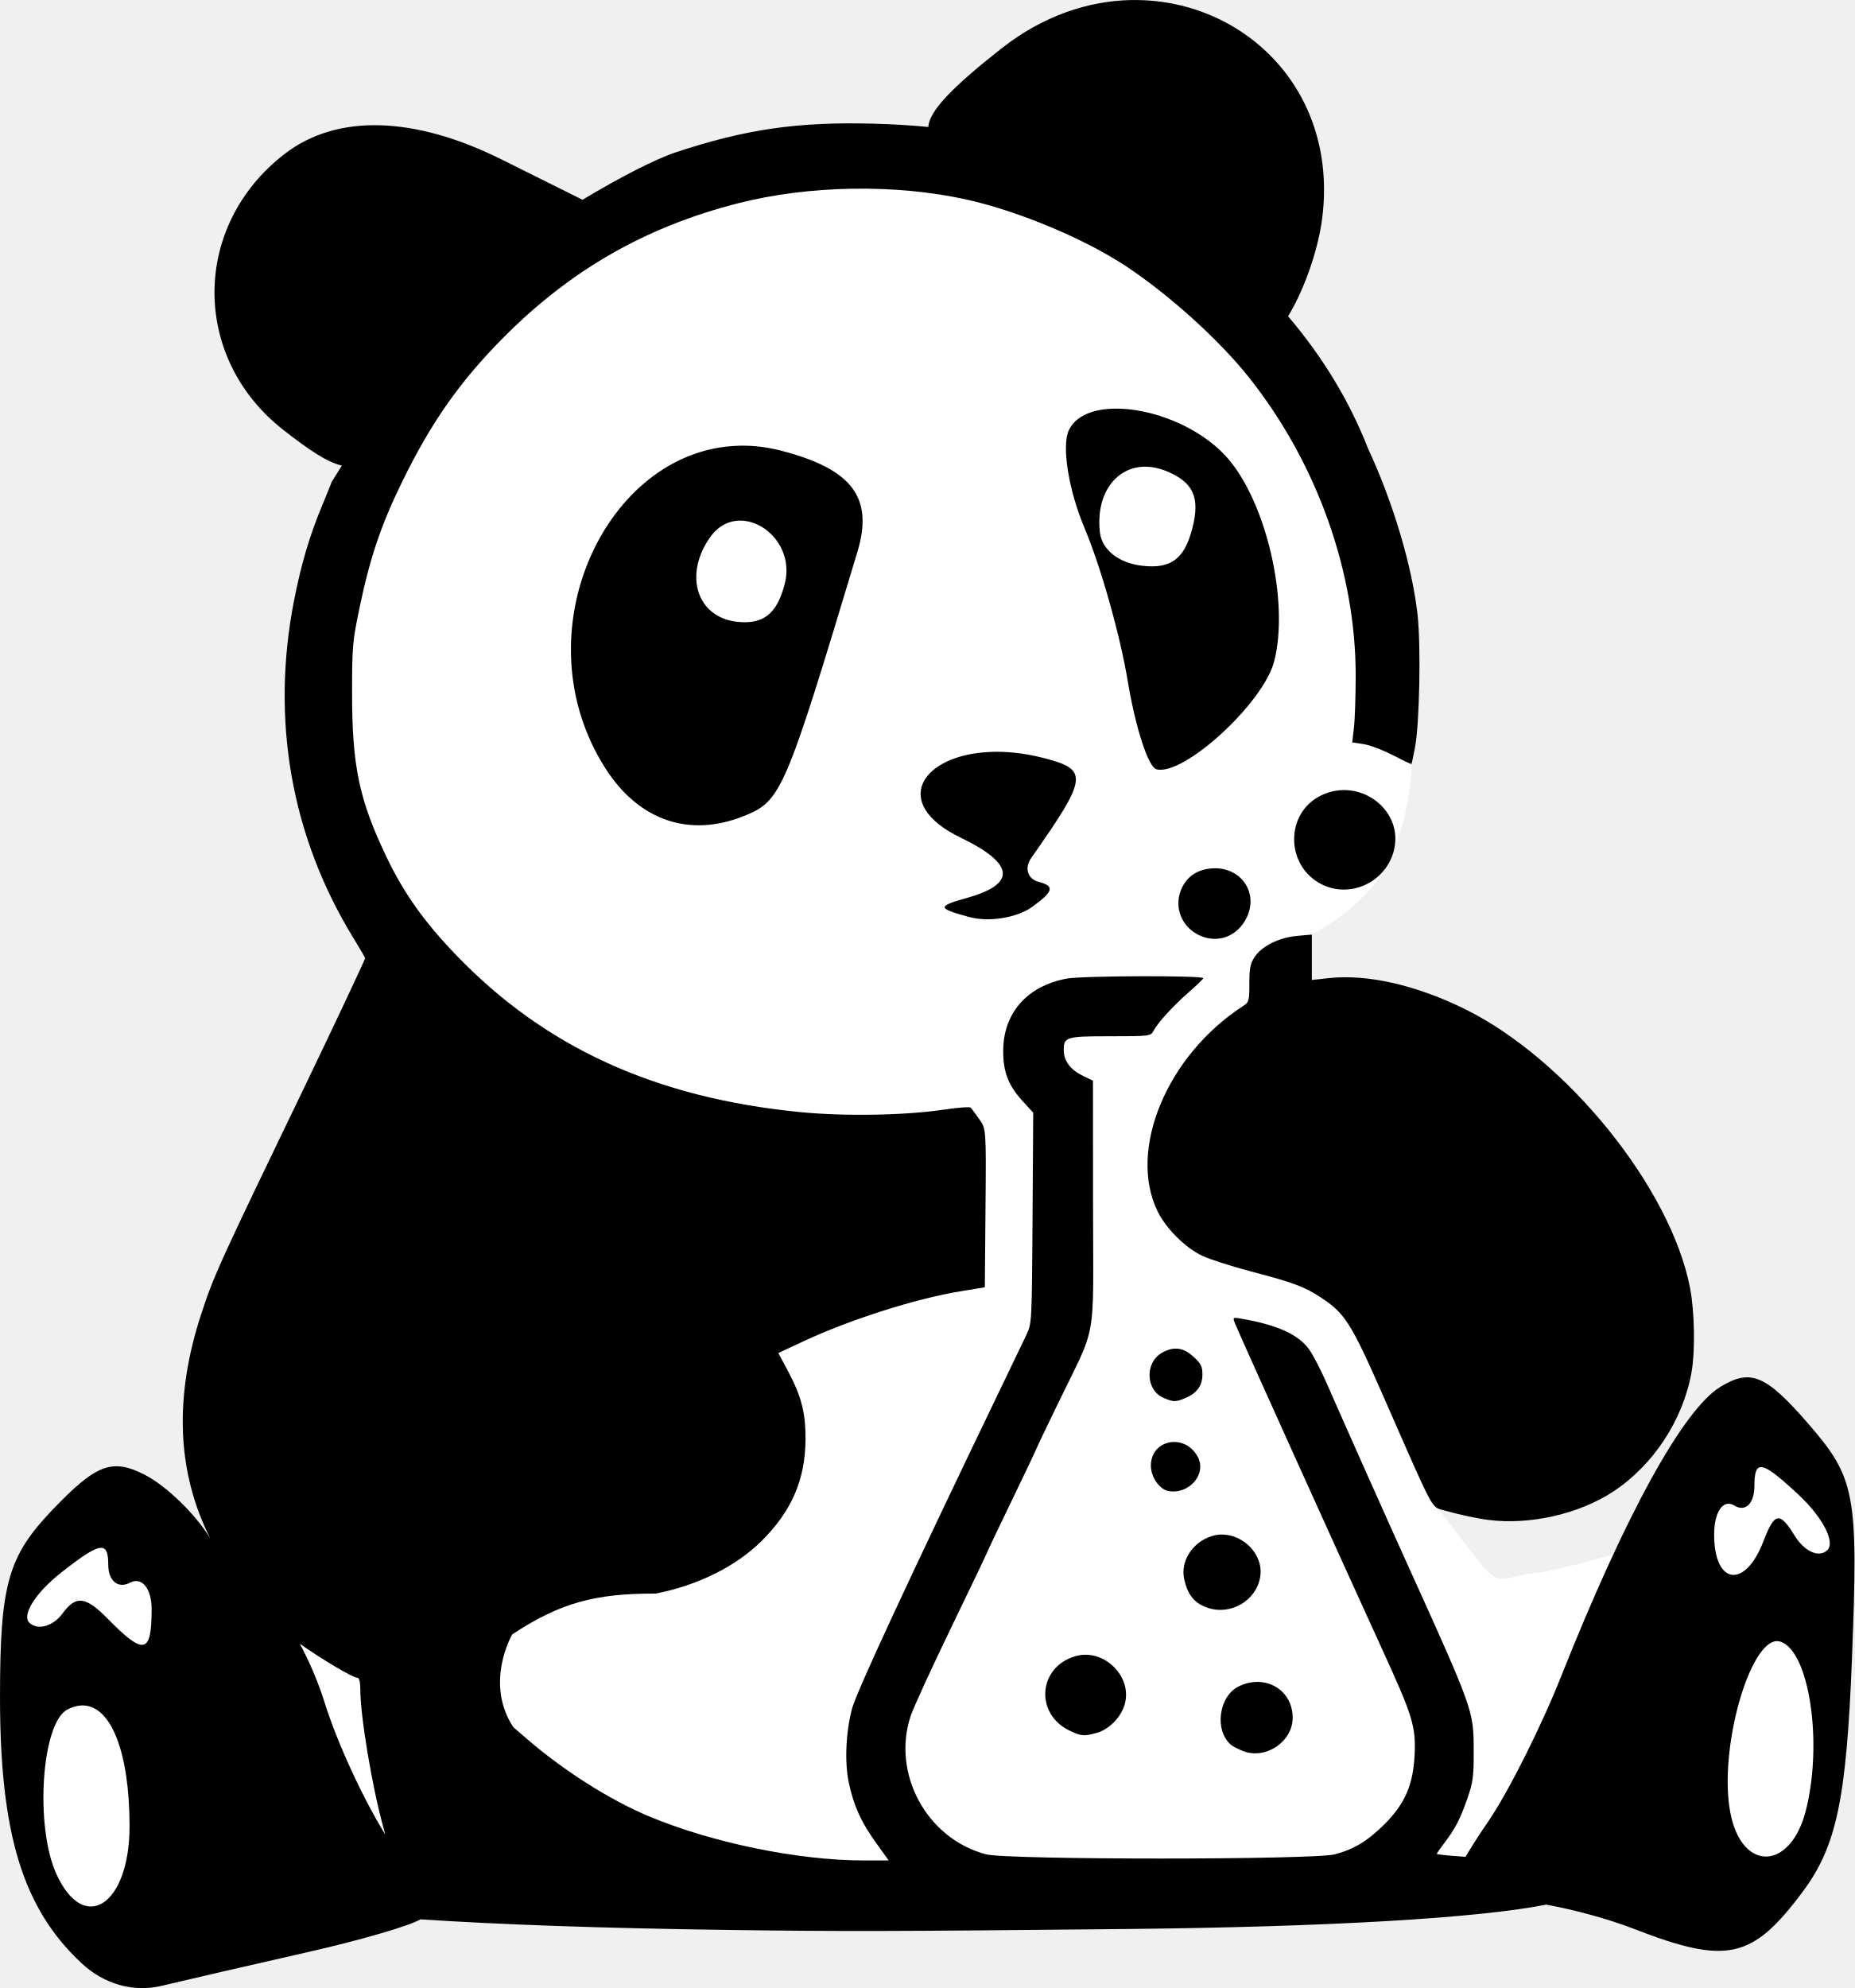
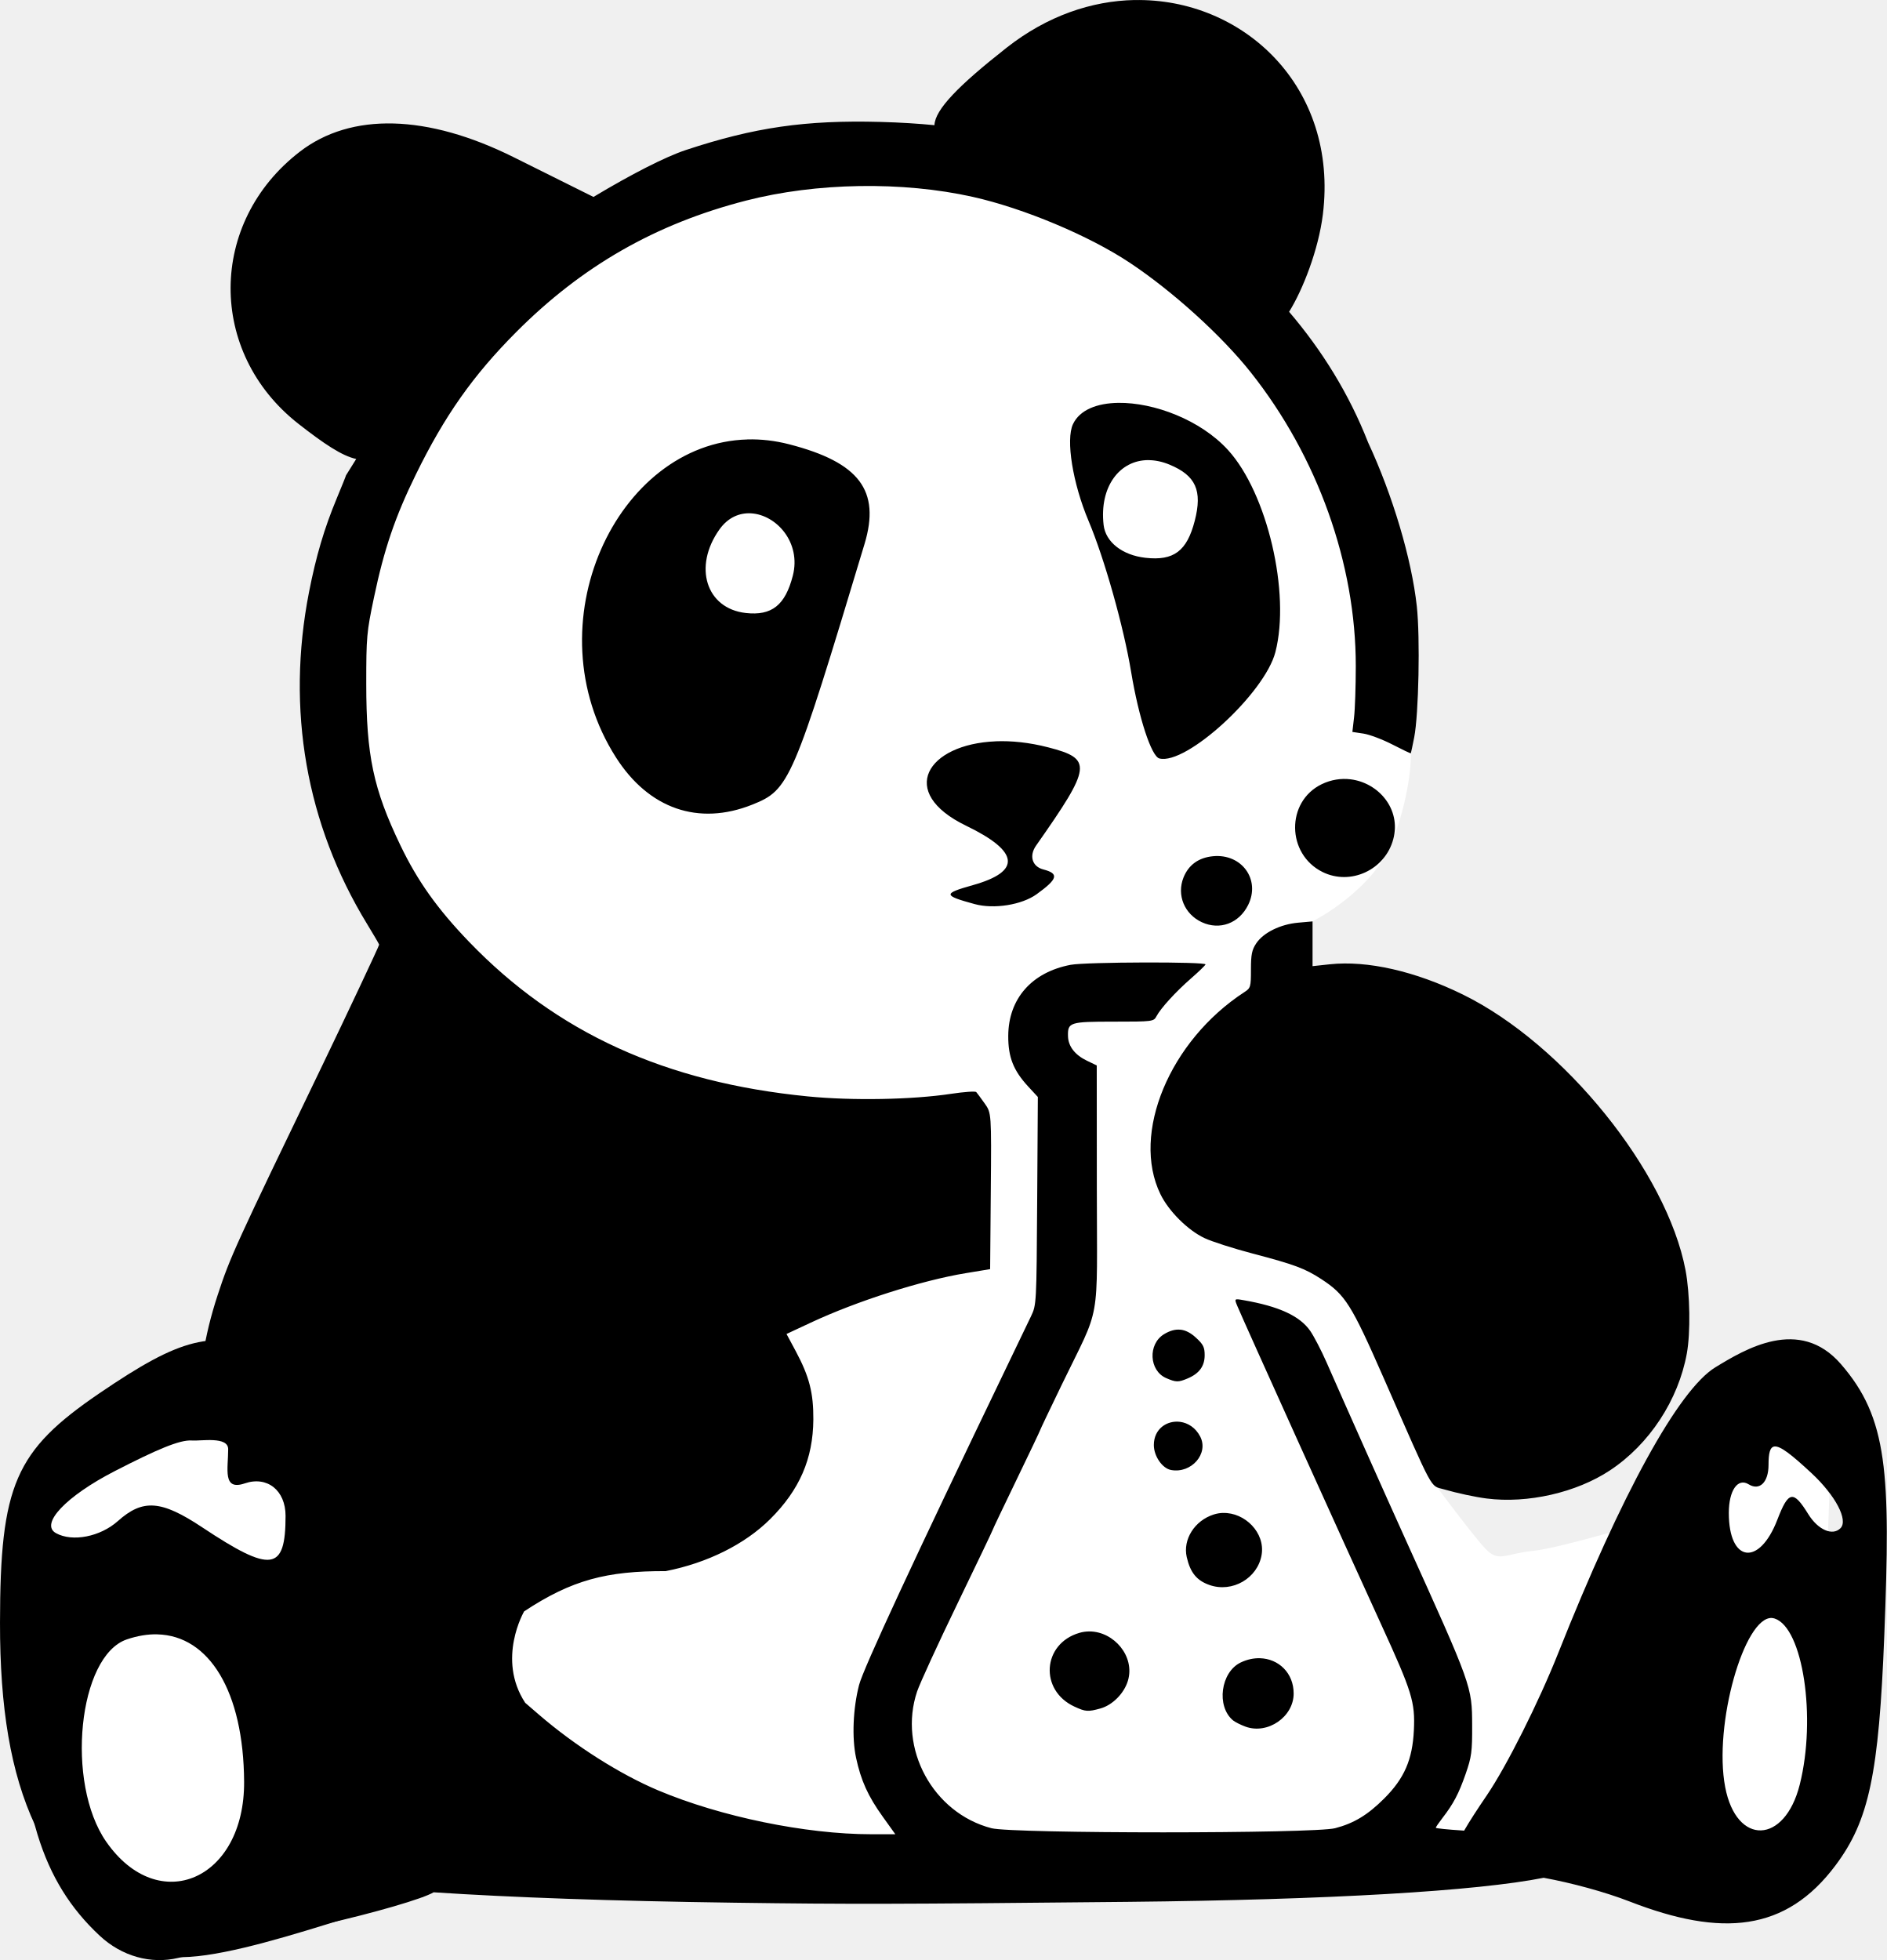
- <svg xmlns="http://www.w3.org/2000/svg" width="49.356mm" height="52.903mm" viewBox="0 0 49.356 52.903" version="1.1" id="svg1" xml:space="preserve">
+ <svg xmlns="http://www.w3.org/2000/svg" width="50.93mm" height="52.903mm" viewBox="0 0 50.93 52.903" version="1.1" id="svg1" xml:space="preserve">
  <defs id="defs1" />
-   <g id="layer1" transform="translate(-29.07573,-181.625)">
+   <g id="layer1" transform="translate(-28.55983,-181.6253)">
    <path style="fill:#ffffff;stroke-width:0" d="m 41.987,190.443 c -4.325,3.428 -4.527,7.868 -4.562,8.827 -0.035,0.959 1.356,6.408 1.766,6.992 0.409,0.585 3.017,3.812 3.578,3.835 0.561,0.023 6.08,1.918 6.794,1.836 0.713,-0.082 3.551,0.323 5.04,-0.468 1.489,-0.791 -0.573,3.578 -0.573,3.578 l -4.514,1.614 -4.28,4.326 -3.835,4.607 -4.794,-0.982 -4.514,-2.479 -1.848,1.076 -0.665,1.307 -0.017,1.877 0.24,3.87 0.518,1.313 1.543,1.777 10.672,-2.148 16.768,0.695 7.64,-0.066 4.432,-0.728 4.299,0.893 1.47,-1.248 0.643,-3.309 0.082,-3.578 0.07,-1.906 -1.485,-2.046 -1.64,0.545 -1.703,2.216 c 0,0 -2.423,0.743 -3.181,0.818 -0.758,0.075 -0.912,0.327 -1.286,-0.07 -0.374,-0.398 -1.609,-2.072 -1.609,-2.072 l 1.936,-2.979 -5.716,-10.288 0.182,-1.118 0.551,-0.465 c 0,0 1.67,-0.835 2.181,-2.223 0.51,-1.388 0.473,-2.315 0.473,-2.315 l -1.113,-5.886 -2.853,-5.887 -6.681,-4.068 -5.217,-0.298 -4.696,1.315 -3.845,2.91 z" id="path5" />
-     <path id="path4" style="fill:#000000" d="m 59.18,181.626 c -1.148,0.023 -2.348,0.423 -3.444,1.283 -1.304,1.024 -1.937,1.674 -1.953,2.095 -0.438,-0.042 -0.902,-0.073 -1.465,-0.088 -2.015,-0.053 -3.394,0.146 -5.244,0.758 -0.559,0.185 -1.487,0.662 -2.495,1.267 l -2.153,-1.072 c -2.334,-1.162 -4.387,-1.216 -5.771,-0.151 -2.479,1.907 -2.497,5.424 -0.038,7.348 0.693,0.542 1.174,0.864 1.558,0.948 -0.104,0.167 -0.276,0.442 -0.276,0.442 0,0.012 -0.112,0.291 -0.249,0.62 -0.338,0.812 -0.558,1.557 -0.749,2.531 -0.62,3.169 -0.079,6.263 1.568,8.959 0.179,0.293 0.325,0.543 0.325,0.557 0,0.033 -0.889,1.921 -1.519,3.228 -2.38,4.934 -2.501,5.198 -2.84,6.23 -0.732,2.224 -0.653,4.221 0.237,5.985 -0.383,-0.639 -1.168,-1.401 -1.745,-1.696 -0.868,-0.443 -1.288,-0.285 -2.448,0.926 -1.191,1.243 -1.401,1.983 -1.403,4.959 -0.003,3.671 0.602,5.651 2.175,7.118 0.594,0.554 1.381,0.776 2.122,0.598 0.648,-0.155 2.399,-0.559 3.89,-0.897 1.416,-0.321 2.714,-0.7 3.001,-0.873 2.095,0.138 4.811,0.236 8.123,0.281 3.145,0.043 4.31,0.04 10.615,-0.023 5.464,-0.055 9.435,-0.293 11.226,-0.65 0.758,0.14 1.643,0.378 2.324,0.642 2.482,0.964 3.156,0.817 4.499,-0.982 0.901,-1.207 1.166,-2.46 1.313,-6.21 0.172,-4.391 0.096,-4.799 -1.173,-6.259 -1.12,-1.289 -1.527,-1.459 -2.328,-0.97 -0.991,0.605 -2.532,3.407 -4.243,7.715 -0.527,1.327 -1.393,3.052 -1.925,3.835 -0.264,0.388 -0.467,0.7 -0.615,0.957 -0.018,-0.001 -0.028,-0.003 -0.046,-0.004 -0.396,-0.025 -0.719,-0.058 -0.719,-0.074 0,-0.016 0.081,-0.135 0.18,-0.263 0.299,-0.387 0.44,-0.656 0.627,-1.192 0.159,-0.457 0.178,-0.596 0.175,-1.311 -0.004,-1.053 -0.003,-1.05 -1.8,-5.02 -0.555,-1.226 -1.611,-3.594 -2.135,-4.787 -0.137,-0.311 -0.332,-0.686 -0.433,-0.834 -0.28,-0.407 -0.849,-0.669 -1.813,-0.835 -0.242,-0.042 -0.242,-0.042 -0.153,0.17 0.18,0.43 2.853,6.346 3.88,8.588 0.834,1.82 0.917,2.09 0.881,2.853 -0.038,0.792 -0.258,1.299 -0.799,1.839 -0.447,0.447 -0.82,0.672 -1.327,0.804 -0.57,0.149 -8.707,0.149 -9.277,0 -1.579,-0.411 -2.524,-2.152 -2.006,-3.691 0.074,-0.218 0.562,-1.283 1.087,-2.367 0.524,-1.083 0.953,-1.981 0.953,-1.994 0,-0.013 0.288,-0.618 0.64,-1.345 0.352,-0.727 0.639,-1.332 0.639,-1.343 0,-0.011 0.262,-0.563 0.583,-1.225 1.076,-2.223 0.952,-1.529 0.949,-5.32 l -0.002,-3.303 -0.266,-0.128 c -0.322,-0.155 -0.502,-0.387 -0.51,-0.657 -0.011,-0.38 0.044,-0.397 1.234,-0.397 1.052,0 1.079,-0.004 1.153,-0.144 0.116,-0.22 0.525,-0.667 0.935,-1.024 0.203,-0.177 0.378,-0.346 0.39,-0.376 0.03,-0.077 -3.225,-0.068 -3.64,0.01 -1.05,0.199 -1.68,0.915 -1.685,1.917 -0.003,0.573 0.138,0.933 0.535,1.364 l 0.264,0.286 -0.018,2.804 c -0.018,2.787 -0.019,2.806 -0.167,3.116 -0.082,0.171 -0.365,0.761 -0.63,1.311 -2.529,5.253 -3.896,8.197 -4.011,8.641 -0.163,0.631 -0.196,1.422 -0.082,1.959 0.132,0.618 0.324,1.043 0.725,1.6 l 0.336,0.469 h -0.653 c -1.764,-2.1e-4 -4.063,-0.474 -5.744,-1.182 -1.035,-0.436 -2.245,-1.204 -3.216,-2.04 l -0.378,-0.326 c -0.777,-1.186 -0.028,-2.468 -0.028,-2.468 1.29,-0.851 2.23,-1.091 3.821,-1.086 1.123,-0.22 2.136,-0.724 2.818,-1.402 0.795,-0.79 1.159,-1.629 1.167,-2.688 0.005,-0.718 -0.109,-1.163 -0.473,-1.843 l -0.251,-0.468 0.655,-0.306 c 1.247,-0.583 2.991,-1.139 4.187,-1.336 l 0.654,-0.108 0.018,-2.107 c 0.018,-2.107 0.018,-2.107 -0.166,-2.366 -0.101,-0.143 -0.204,-0.281 -0.227,-0.307 -0.024,-0.026 -0.329,-0.005 -0.679,0.048 -1.052,0.159 -2.661,0.188 -3.864,0.07 -3.849,-0.379 -6.783,-1.718 -9.147,-4.173 -0.855,-0.888 -1.393,-1.644 -1.856,-2.61 -0.728,-1.517 -0.918,-2.417 -0.919,-4.349 -2.06e-4,-1.27 0.011,-1.397 0.208,-2.333 0.274,-1.306 0.57,-2.176 1.128,-3.316 0.781,-1.595 1.546,-2.68 2.716,-3.854 1.777,-1.782 3.761,-2.917 6.198,-3.544 1.895,-0.488 4.221,-0.526 6.125,-0.1 1.375,0.308 3.139,1.048 4.236,1.778 1.158,0.77 2.479,1.967 3.265,2.959 1.801,2.27 2.837,5.168 2.834,7.93 -4.4e-4,0.545 -0.021,1.167 -0.047,1.383 l -0.045,0.391 0.299,0.045 c 0.164,0.025 0.517,0.158 0.784,0.296 0.267,0.138 0.489,0.244 0.495,0.235 0.005,-0.009 0.046,-0.203 0.091,-0.431 0.121,-0.617 0.163,-2.691 0.07,-3.538 -0.14,-1.278 -0.652,-2.998 -1.315,-4.421 -0.513,-1.31 -1.244,-2.486 -2.132,-3.526 0.373,-0.598 0.793,-1.677 0.911,-2.625 0.428,-3.45 -2.155,-5.848 -5.088,-5.789 z m -0.434,10.873 c -0.575,0.008 -1.042,0.189 -1.224,0.575 -0.197,0.419 -0.008,1.596 0.422,2.614 0.429,1.018 0.947,2.855 1.149,4.08 0.203,1.225 0.545,2.273 0.761,2.329 0.723,0.187 2.845,-1.759 3.132,-2.871 0.412,-1.594 -0.22,-4.29 -1.276,-5.451 -0.744,-0.818 -2.005,-1.289 -2.964,-1.276 z m -10.012,0.988 c -3.528,0.093 -5.838,4.993 -3.547,8.583 0.885,1.386 2.226,1.852 3.675,1.275 1.008,-0.401 1.094,-0.6 3.034,-7.038 0.434,-1.44 -0.141,-2.201 -2.032,-2.689 -0.387,-0.1 -0.765,-0.142 -1.13,-0.132 z m 10.825,0.558 c 0.179,4.3e-4 0.371,0.039 0.569,0.121 0.71,0.295 0.892,0.7 0.681,1.517 -0.211,0.817 -0.566,1.084 -1.33,0.998 -0.625,-0.07 -1.077,-0.425 -1.13,-0.887 -0.118,-1.033 0.433,-1.752 1.211,-1.75 z m -10.723,1.436 c 0.684,0.042 1.355,0.79 1.124,1.684 -0.206,0.797 -0.568,1.084 -1.269,1.006 -1.071,-0.119 -1.428,-1.25 -0.711,-2.256 0.232,-0.326 0.545,-0.453 0.856,-0.434 z m 6.597,6.154 c -1.845,0.075 -2.671,1.372 -0.793,2.279 1.436,0.694 1.497,1.232 0.181,1.602 -0.813,0.229 -0.808,0.278 0.048,0.512 0.52,0.142 1.273,0.022 1.673,-0.267 0.572,-0.413 0.611,-0.556 0.18,-0.668 -0.302,-0.078 -0.39,-0.368 -0.195,-0.645 1.504,-2.142 1.529,-2.341 0.326,-2.651 -0.514,-0.133 -0.994,-0.18 -1.42,-0.163 z m 9.582,1.025 c -0.252,-0.031 -0.52,0.007 -0.779,0.132 -0.968,0.469 -0.954,1.886 0.023,2.37 0.758,0.375 1.691,-0.06 1.91,-0.89 0.214,-0.808 -0.398,-1.519 -1.154,-1.612 z m -3.713,2.076 c -0.388,0.037 -0.66,0.234 -0.796,0.574 -0.189,0.472 0.023,0.989 0.494,1.207 0.484,0.224 1.004,0.031 1.25,-0.464 0.34,-0.684 -0.17,-1.392 -0.948,-1.317 z m 2.687,1.759 -0.39,0.035 c -0.479,0.043 -0.936,0.268 -1.129,0.556 -0.118,0.176 -0.144,0.301 -0.144,0.708 0,0.469 -0.009,0.501 -0.176,0.609 -2.02,1.314 -3.062,3.822 -2.267,5.455 0.224,0.46 0.738,0.972 1.191,1.186 0.197,0.093 0.782,0.281 1.301,0.417 1.122,0.295 1.411,0.402 1.852,0.69 0.648,0.424 0.807,0.676 1.686,2.678 1.378,3.137 1.241,2.884 1.617,2.994 0.357,0.104 0.852,0.21 1.159,0.249 1.105,0.141 2.422,-0.159 3.329,-0.76 1.061,-0.702 1.845,-1.896 2.074,-3.156 0.102,-0.564 0.086,-1.606 -0.035,-2.245 -0.505,-2.663 -3.28,-6.1 -6.007,-7.44 -1.285,-0.632 -2.583,-0.927 -3.597,-0.818 l -0.464,0.05 v -0.604 z m -3.566,11.021 c -0.141,-0.015 -0.286,0.026 -0.443,0.121 -0.44,0.268 -0.405,0.984 0.058,1.185 0.265,0.115 0.327,0.116 0.58,0.009 0.313,-0.132 0.459,-0.332 0.459,-0.628 0,-0.215 -0.039,-0.293 -0.238,-0.474 -0.139,-0.128 -0.275,-0.199 -0.416,-0.214 z m -0.009,2.487 c -0.35,-0.046 -0.709,0.185 -0.709,0.626 0,0.3 0.229,0.631 0.466,0.674 0.549,0.1 1.023,-0.445 0.785,-0.904 -0.125,-0.241 -0.332,-0.368 -0.542,-0.396 z m 15.514,0.665 c 0.158,-0.019 0.459,0.216 1.007,0.726 0.642,0.598 0.991,1.264 0.775,1.48 -0.216,0.216 -0.607,0.044 -0.87,-0.381 -0.403,-0.652 -0.534,-0.629 -0.833,0.149 -0.489,1.273 -1.311,1.16 -1.311,-0.18 0,-0.607 0.241,-0.955 0.536,-0.773 0.295,0.182 0.536,-0.054 0.536,-0.525 0,-0.312 0.037,-0.481 0.16,-0.496 z m -14.355,1.793 c -0.084,0.002 -0.169,0.016 -0.253,0.043 -0.514,0.164 -0.836,0.673 -0.727,1.15 0.096,0.419 0.269,0.632 0.615,0.753 0.614,0.215 1.299,-0.181 1.406,-0.813 0.101,-0.598 -0.451,-1.148 -1.041,-1.132 z m -29.789,0.355 c 0.133,0.013 0.173,0.166 0.173,0.45 0,0.428 0.26,0.642 0.577,0.477 0.317,-0.166 0.577,0.15 0.577,0.702 0,1.2 -0.2,1.243 -1.176,0.249 -0.58,-0.59 -0.839,-0.619 -1.193,-0.136 -0.249,0.34 -0.642,0.457 -0.874,0.261 -0.232,-0.196 0.143,-0.801 0.834,-1.344 0.589,-0.463 0.913,-0.677 1.083,-0.659 z m 44.607,2.482 c 0.024,0.002 0.048,0.006 0.072,0.014 0.763,0.25 1.13,2.678 0.677,4.481 -0.405,1.615 -1.709,1.66 -2.013,0.069 -0.321,-1.679 0.515,-4.612 1.264,-4.565 z m -39.336,0.068 c 0.563,0.4 1.409,0.908 1.54,0.908 0.041,0 0.07,0.127 0.07,0.308 0,0.713 0.314,2.594 0.613,3.67 0.023,0.082 0.032,0.124 0.05,0.189 -0.588,-0.948 -1.279,-2.439 -1.614,-3.513 -0.172,-0.549 -0.409,-1.098 -0.659,-1.562 z m 20.921,0.294 c -0.093,-0.001 -0.188,0.011 -0.283,0.039 -0.999,0.294 -1.082,1.551 -0.131,1.99 0.3,0.139 0.365,0.143 0.701,0.05 0.326,-0.09 0.64,-0.407 0.742,-0.748 0.197,-0.656 -0.374,-1.324 -1.029,-1.331 z m 4.594,0.723 c -0.167,-0.005 -0.343,0.031 -0.518,0.114 -0.543,0.258 -0.667,1.184 -0.209,1.564 0.055,0.045 0.208,0.122 0.34,0.17 0.598,0.215 1.296,-0.267 1.296,-0.895 0,-0.558 -0.408,-0.938 -0.908,-0.953 z m -31.272,0.626 c 0.732,0.026 1.219,1.232 1.226,3.186 0.009,2.12 -1.206,2.93 -1.948,1.299 -0.578,-1.271 -0.395,-4.017 0.291,-4.375 0.151,-0.079 0.295,-0.114 0.43,-0.11 z" />
+     <path id="path4" style="fill:#000000" d="m 59.18,181.626 c -1.148,0.023 -2.348,0.423 -3.444,1.283 -1.304,1.024 -1.937,1.674 -1.953,2.095 -0.438,-0.042 -0.902,-0.073 -1.465,-0.088 -2.015,-0.053 -3.394,0.146 -5.244,0.758 -0.559,0.185 -1.487,0.662 -2.495,1.267 l -2.153,-1.072 c -2.334,-1.162 -4.387,-1.216 -5.771,-0.151 -2.479,1.907 -2.497,5.424 -0.038,7.348 0.693,0.542 1.174,0.864 1.558,0.948 -0.104,0.167 -0.276,0.442 -0.276,0.442 0,0.012 -0.112,0.291 -0.249,0.62 -0.338,0.812 -0.558,1.557 -0.749,2.531 -0.62,3.169 -0.079,6.263 1.568,8.959 0.179,0.293 0.325,0.543 0.325,0.557 0,0.033 -0.889,1.921 -1.519,3.228 -2.38,4.934 -2.501,5.198 -2.84,6.23 -0.732,2.224 -0.653,4.221 0.237,5.985 -0.383,-0.639 -1.168,-1.401 -1.745,-1.696 -0.868,-0.443 -1.288,-0.285 -2.448,0.926 -1.191,1.243 -1.401,1.983 -1.403,4.959 -0.003,3.671 0.602,5.651 2.175,7.118 0.594,0.554 1.381,0.776 2.122,0.598 0.648,-0.155 2.399,-0.559 3.89,-0.897 1.416,-0.321 2.714,-0.7 3.001,-0.873 2.095,0.138 4.811,0.236 8.123,0.281 3.145,0.043 4.31,0.04 10.615,-0.023 5.464,-0.055 9.435,-0.293 11.226,-0.65 0.758,0.14 1.643,0.378 2.324,0.642 2.482,0.964 4.214,0.817 5.557,-0.982 0.901,-1.207 1.166,-2.46 1.313,-6.21 0.172,-4.391 0.096,-5.857 -1.173,-7.317 -1.12,-1.289 -2.585,-0.4 -3.386,0.088 -0.991,0.605 -2.532,3.407 -4.243,7.715 -0.527,1.327 -1.393,3.052 -1.925,3.835 -0.264,0.388 -0.467,0.7 -0.615,0.957 -0.018,-10e-4 -0.028,-0.003 -0.046,-0.004 -0.396,-0.025 -0.719,-0.058 -0.719,-0.074 0,-0.016 0.081,-0.135 0.18,-0.263 0.299,-0.387 0.44,-0.656 0.627,-1.192 0.159,-0.457 0.178,-0.596 0.175,-1.311 -0.004,-1.053 -0.003,-1.05 -1.8,-5.02 -0.555,-1.226 -1.611,-3.594 -2.135,-4.787 -0.137,-0.311 -0.332,-0.686 -0.433,-0.834 -0.28,-0.407 -0.849,-0.669 -1.813,-0.835 -0.242,-0.042 -0.242,-0.042 -0.153,0.17 0.18,0.43 2.853,6.346 3.88,8.588 0.834,1.82 0.917,2.09 0.881,2.853 -0.038,0.792 -0.258,1.299 -0.799,1.839 -0.447,0.447 -0.82,0.672 -1.327,0.804 -0.57,0.149 -8.707,0.149 -9.277,0 -1.579,-0.411 -2.524,-2.152 -2.006,-3.691 0.074,-0.218 0.562,-1.283 1.087,-2.367 0.524,-1.083 0.953,-1.981 0.953,-1.994 0,-0.013 0.288,-0.618 0.64,-1.345 0.352,-0.727 0.639,-1.332 0.639,-1.343 0,-0.011 0.262,-0.563 0.583,-1.225 1.076,-2.223 0.952,-1.529 0.949,-5.32 l -0.002,-3.303 -0.266,-0.128 c -0.322,-0.155 -0.502,-0.387 -0.51,-0.657 -0.011,-0.38 0.044,-0.397 1.234,-0.397 1.052,0 1.079,-0.004 1.153,-0.144 0.116,-0.22 0.525,-0.667 0.935,-1.024 0.203,-0.177 0.378,-0.346 0.39,-0.376 0.03,-0.077 -3.225,-0.068 -3.64,0.01 -1.05,0.199 -1.68,0.915 -1.685,1.917 -0.003,0.573 0.138,0.933 0.535,1.364 l 0.264,0.286 -0.018,2.804 c -0.018,2.787 -0.019,2.806 -0.167,3.116 -0.082,0.171 -0.365,0.761 -0.63,1.311 -2.529,5.253 -3.896,8.197 -4.011,8.641 -0.163,0.631 -0.196,1.422 -0.082,1.959 0.132,0.618 0.324,1.043 0.725,1.6 l 0.336,0.469 h -0.653 c -1.764,-2.1e-4 -4.063,-0.474 -5.744,-1.182 -1.035,-0.436 -2.245,-1.204 -3.216,-2.04 l -0.378,-0.326 c -0.777,-1.186 -0.028,-2.468 -0.028,-2.468 1.29,-0.851 2.23,-1.091 3.821,-1.086 1.123,-0.22 2.136,-0.724 2.818,-1.402 0.795,-0.79 1.159,-1.629 1.167,-2.688 0.005,-0.718 -0.109,-1.163 -0.473,-1.843 l -0.251,-0.468 0.655,-0.306 c 1.247,-0.583 2.991,-1.139 4.187,-1.336 l 0.654,-0.108 0.018,-2.107 c 0.018,-2.107 0.018,-2.107 -0.166,-2.366 -0.101,-0.143 -0.204,-0.281 -0.227,-0.307 -0.024,-0.026 -0.329,-0.005 -0.679,0.048 -1.052,0.159 -2.661,0.188 -3.864,0.07 -3.849,-0.379 -6.783,-1.718 -9.147,-4.173 -0.855,-0.888 -1.393,-1.644 -1.856,-2.61 -0.728,-1.517 -0.918,-2.417 -0.919,-4.349 -2.06e-4,-1.27 0.011,-1.397 0.208,-2.333 0.274,-1.306 0.57,-2.176 1.128,-3.316 0.781,-1.595 1.546,-2.68 2.716,-3.854 1.777,-1.782 3.761,-2.917 6.198,-3.544 1.895,-0.488 4.221,-0.526 6.125,-0.1 1.375,0.308 3.139,1.048 4.236,1.778 1.158,0.77 2.479,1.967 3.265,2.959 1.801,2.27 2.837,5.168 2.834,7.93 -4.4e-4,0.545 -0.021,1.167 -0.047,1.383 l -0.045,0.391 0.299,0.045 c 0.164,0.025 0.517,0.158 0.784,0.296 0.267,0.138 0.489,0.244 0.495,0.235 0.005,-0.009 0.046,-0.203 0.091,-0.431 0.121,-0.617 0.163,-2.691 0.07,-3.538 -0.14,-1.278 -0.652,-2.998 -1.315,-4.421 -0.513,-1.31 -1.244,-2.486 -2.132,-3.526 0.373,-0.598 0.793,-1.677 0.911,-2.625 0.428,-3.45 -2.155,-5.848 -5.088,-5.789 z m -0.434,10.873 c -0.575,0.008 -1.042,0.189 -1.224,0.575 -0.197,0.419 -0.008,1.596 0.422,2.614 0.429,1.018 0.947,2.855 1.149,4.08 0.203,1.225 0.545,2.273 0.761,2.329 0.723,0.187 2.845,-1.759 3.132,-2.871 0.412,-1.594 -0.22,-4.29 -1.276,-5.451 -0.744,-0.818 -2.005,-1.289 -2.964,-1.276 z m -10.012,0.988 c -3.528,0.093 -5.838,4.993 -3.547,8.583 0.885,1.386 2.226,1.852 3.675,1.275 1.008,-0.401 1.094,-0.6 3.034,-7.038 0.434,-1.44 -0.141,-2.201 -2.032,-2.689 -0.387,-0.1 -0.765,-0.142 -1.13,-0.132 z m 10.825,0.558 c 0.179,4.3e-4 0.371,0.039 0.569,0.121 0.71,0.295 0.892,0.7 0.681,1.517 -0.211,0.817 -0.566,1.084 -1.33,0.998 -0.625,-0.07 -1.077,-0.425 -1.13,-0.887 -0.118,-1.033 0.433,-1.752 1.211,-1.75 z m -10.723,1.436 c 0.684,0.042 1.355,0.79 1.124,1.684 -0.206,0.797 -0.568,1.084 -1.269,1.006 -1.071,-0.119 -1.428,-1.25 -0.711,-2.256 0.232,-0.326 0.545,-0.453 0.856,-0.434 z m 6.597,6.154 c -1.845,0.075 -2.671,1.372 -0.793,2.279 1.436,0.694 1.497,1.232 0.181,1.602 -0.813,0.229 -0.808,0.278 0.048,0.512 0.52,0.142 1.273,0.022 1.673,-0.267 0.572,-0.413 0.611,-0.556 0.18,-0.668 -0.302,-0.078 -0.39,-0.368 -0.195,-0.645 1.504,-2.142 1.529,-2.341 0.326,-2.651 -0.514,-0.133 -0.994,-0.18 -1.42,-0.163 z m 9.582,1.025 c -0.252,-0.031 -0.52,0.007 -0.779,0.132 -0.968,0.469 -0.954,1.886 0.023,2.37 0.758,0.375 1.691,-0.06 1.91,-0.89 0.214,-0.808 -0.398,-1.519 -1.154,-1.612 z m -3.713,2.076 c -0.388,0.037 -0.66,0.234 -0.796,0.574 -0.189,0.472 0.023,0.989 0.494,1.207 0.484,0.224 1.004,0.031 1.25,-0.464 0.34,-0.684 -0.17,-1.392 -0.948,-1.317 z m 2.687,1.759 -0.39,0.035 c -0.479,0.043 -0.936,0.268 -1.129,0.556 -0.118,0.176 -0.144,0.301 -0.144,0.708 0,0.469 -0.009,0.501 -0.176,0.609 -2.02,1.314 -3.062,3.822 -2.267,5.455 0.224,0.46 0.738,0.972 1.191,1.186 0.197,0.093 0.782,0.281 1.301,0.417 1.122,0.295 1.411,0.402 1.852,0.69 0.648,0.424 0.807,0.676 1.686,2.678 1.378,3.137 1.241,2.884 1.617,2.994 0.357,0.104 0.852,0.21 1.159,0.249 1.105,0.141 2.422,-0.159 3.329,-0.76 1.061,-0.702 1.845,-1.896 2.074,-3.156 0.102,-0.564 0.086,-1.606 -0.035,-2.245 -0.505,-2.663 -3.28,-6.1 -6.007,-7.44 -1.285,-0.632 -2.583,-0.927 -3.597,-0.818 l -0.464,0.05 v -0.604 z m -3.566,11.021 c -0.141,-0.015 -0.286,0.026 -0.443,0.121 -0.44,0.268 -0.405,0.984 0.058,1.185 0.265,0.115 0.327,0.116 0.58,0.009 0.313,-0.132 0.459,-0.332 0.459,-0.628 0,-0.215 -0.039,-0.293 -0.238,-0.474 -0.139,-0.128 -0.275,-0.199 -0.416,-0.214 z m -0.009,2.487 c -0.35,-0.046 -0.709,0.185 -0.709,0.626 0,0.3 0.229,0.631 0.466,0.674 0.549,0.1 1.023,-0.445 0.785,-0.904 -0.125,-0.241 -0.332,-0.368 -0.542,-0.396 z m 16.043,0.665 c 0.158,-0.019 0.459,0.216 1.007,0.726 0.642,0.598 0.991,1.264 0.775,1.48 -0.216,0.216 -0.607,0.044 -0.87,-0.381 -0.403,-0.652 -0.534,-0.629 -0.833,0.149 -0.489,1.273 -1.311,1.16 -1.311,-0.18 0,-0.607 0.241,-0.955 0.536,-0.773 0.295,0.182 0.536,-0.054 0.536,-0.525 0,-0.312 0.037,-0.481 0.16,-0.496 z m -14.884,1.793 c -0.084,0.002 -0.169,0.016 -0.253,0.043 -0.514,0.164 -0.836,0.673 -0.727,1.15 0.096,0.419 0.269,0.632 0.615,0.753 0.614,0.215 1.299,-0.181 1.406,-0.813 0.101,-0.598 -0.451,-1.148 -1.041,-1.132 z m -29.789,0.355 c 0.133,0.013 0.173,0.166 0.173,0.45 0,0.428 0.26,0.642 0.577,0.477 0.317,-0.166 0.577,0.15 0.577,0.702 0,1.2 -0.2,1.243 -1.176,0.249 -0.58,-0.59 -0.839,-0.619 -1.193,-0.136 -0.249,0.34 -0.642,0.457 -0.874,0.261 -0.232,-0.196 0.143,-0.801 0.834,-1.344 0.589,-0.463 0.913,-0.677 1.083,-0.659 z m 44.607,2.482 c 0.024,0.002 0.048,0.006 0.072,0.014 0.763,0.25 1.13,2.678 0.677,4.481 -0.405,1.615 -1.709,1.66 -2.013,0.069 -0.321,-1.679 0.515,-4.612 1.264,-4.565 z m -39.336,0.068 c 0.563,0.4 1.409,0.908 1.54,0.908 0.041,0 0.07,0.127 0.07,0.308 0,0.713 0.314,2.594 0.613,3.67 0.023,0.082 0.032,0.124 0.05,0.189 -0.588,-0.948 -1.279,-2.439 -1.614,-3.513 -0.172,-0.549 -0.409,-1.098 -0.659,-1.562 z m 20.921,0.294 c -0.093,-0.001 -0.188,0.011 -0.283,0.039 -0.999,0.294 -1.082,1.551 -0.131,1.99 0.3,0.139 0.365,0.143 0.701,0.05 0.326,-0.09 0.64,-0.407 0.742,-0.748 0.197,-0.656 -0.374,-1.324 -1.029,-1.331 z m 4.594,0.723 c -0.167,-0.005 -0.343,0.031 -0.518,0.114 -0.543,0.258 -0.667,1.184 -0.209,1.564 0.055,0.045 0.208,0.122 0.34,0.17 0.598,0.215 1.296,-0.267 1.296,-0.895 0,-0.558 -0.408,-0.938 -0.908,-0.953 z m -31.272,0.626 c 0.732,0.026 1.219,1.232 1.226,3.186 0.009,2.12 -1.206,2.93 -1.948,1.299 -0.578,-1.271 -0.395,-4.017 0.291,-4.375 0.151,-0.079 0.295,-0.114 0.43,-0.11 z" />
+     <path style="fill:#ffffff;stroke-width:0" d="m 36.032,224.293 1.379,-3.361 -3.87,-1.191 -3.241,0.943 -0.959,2.58 0.546,6.449 1.306,2.58 2.017,1.226 2.878,-1.838 0.701,-8.059 z" id="path2" />
+     <path d="m 39.253,220.194 c -0.732,-0.797 -2.232,-1.749 -3.334,-2.116 -1.659,-0.553 -2.461,-0.355 -4.678,1.155 -2.276,1.551 -2.677,2.475 -2.681,6.189 -0.006,4.582 1.15,7.052 4.155,8.883 1.134,0.691 5.851,-1.261 7.268,-1.483 M 33.734,220.507 c 0.253,0.017 0.985,-0.12 0.985,0.234 0,0.534 -0.159,1.129 0.447,0.923 0.606,-0.207 1.102,0.188 1.102,0.876 0,1.498 -0.381,1.551 -2.248,0.311 -1.108,-0.736 -1.603,-0.773 -2.279,-0.17 -0.475,0.424 -1.227,0.571 -1.67,0.326 -0.443,-0.244 0.273,-1 1.593,-1.678 1.125,-0.578 1.744,-0.844 2.07,-0.823 z m -0.928,5.232 c 1.399,0.033 2.329,1.538 2.343,3.976 0.017,2.646 -2.305,3.657 -3.722,1.621 -1.104,-1.587 -0.756,-5.014 0.556,-5.461 0.288,-0.098 0.564,-0.143 0.823,-0.137 z" style="fill:#000000;stroke-width:1.544" id="path1" />
  </g>
</svg>
